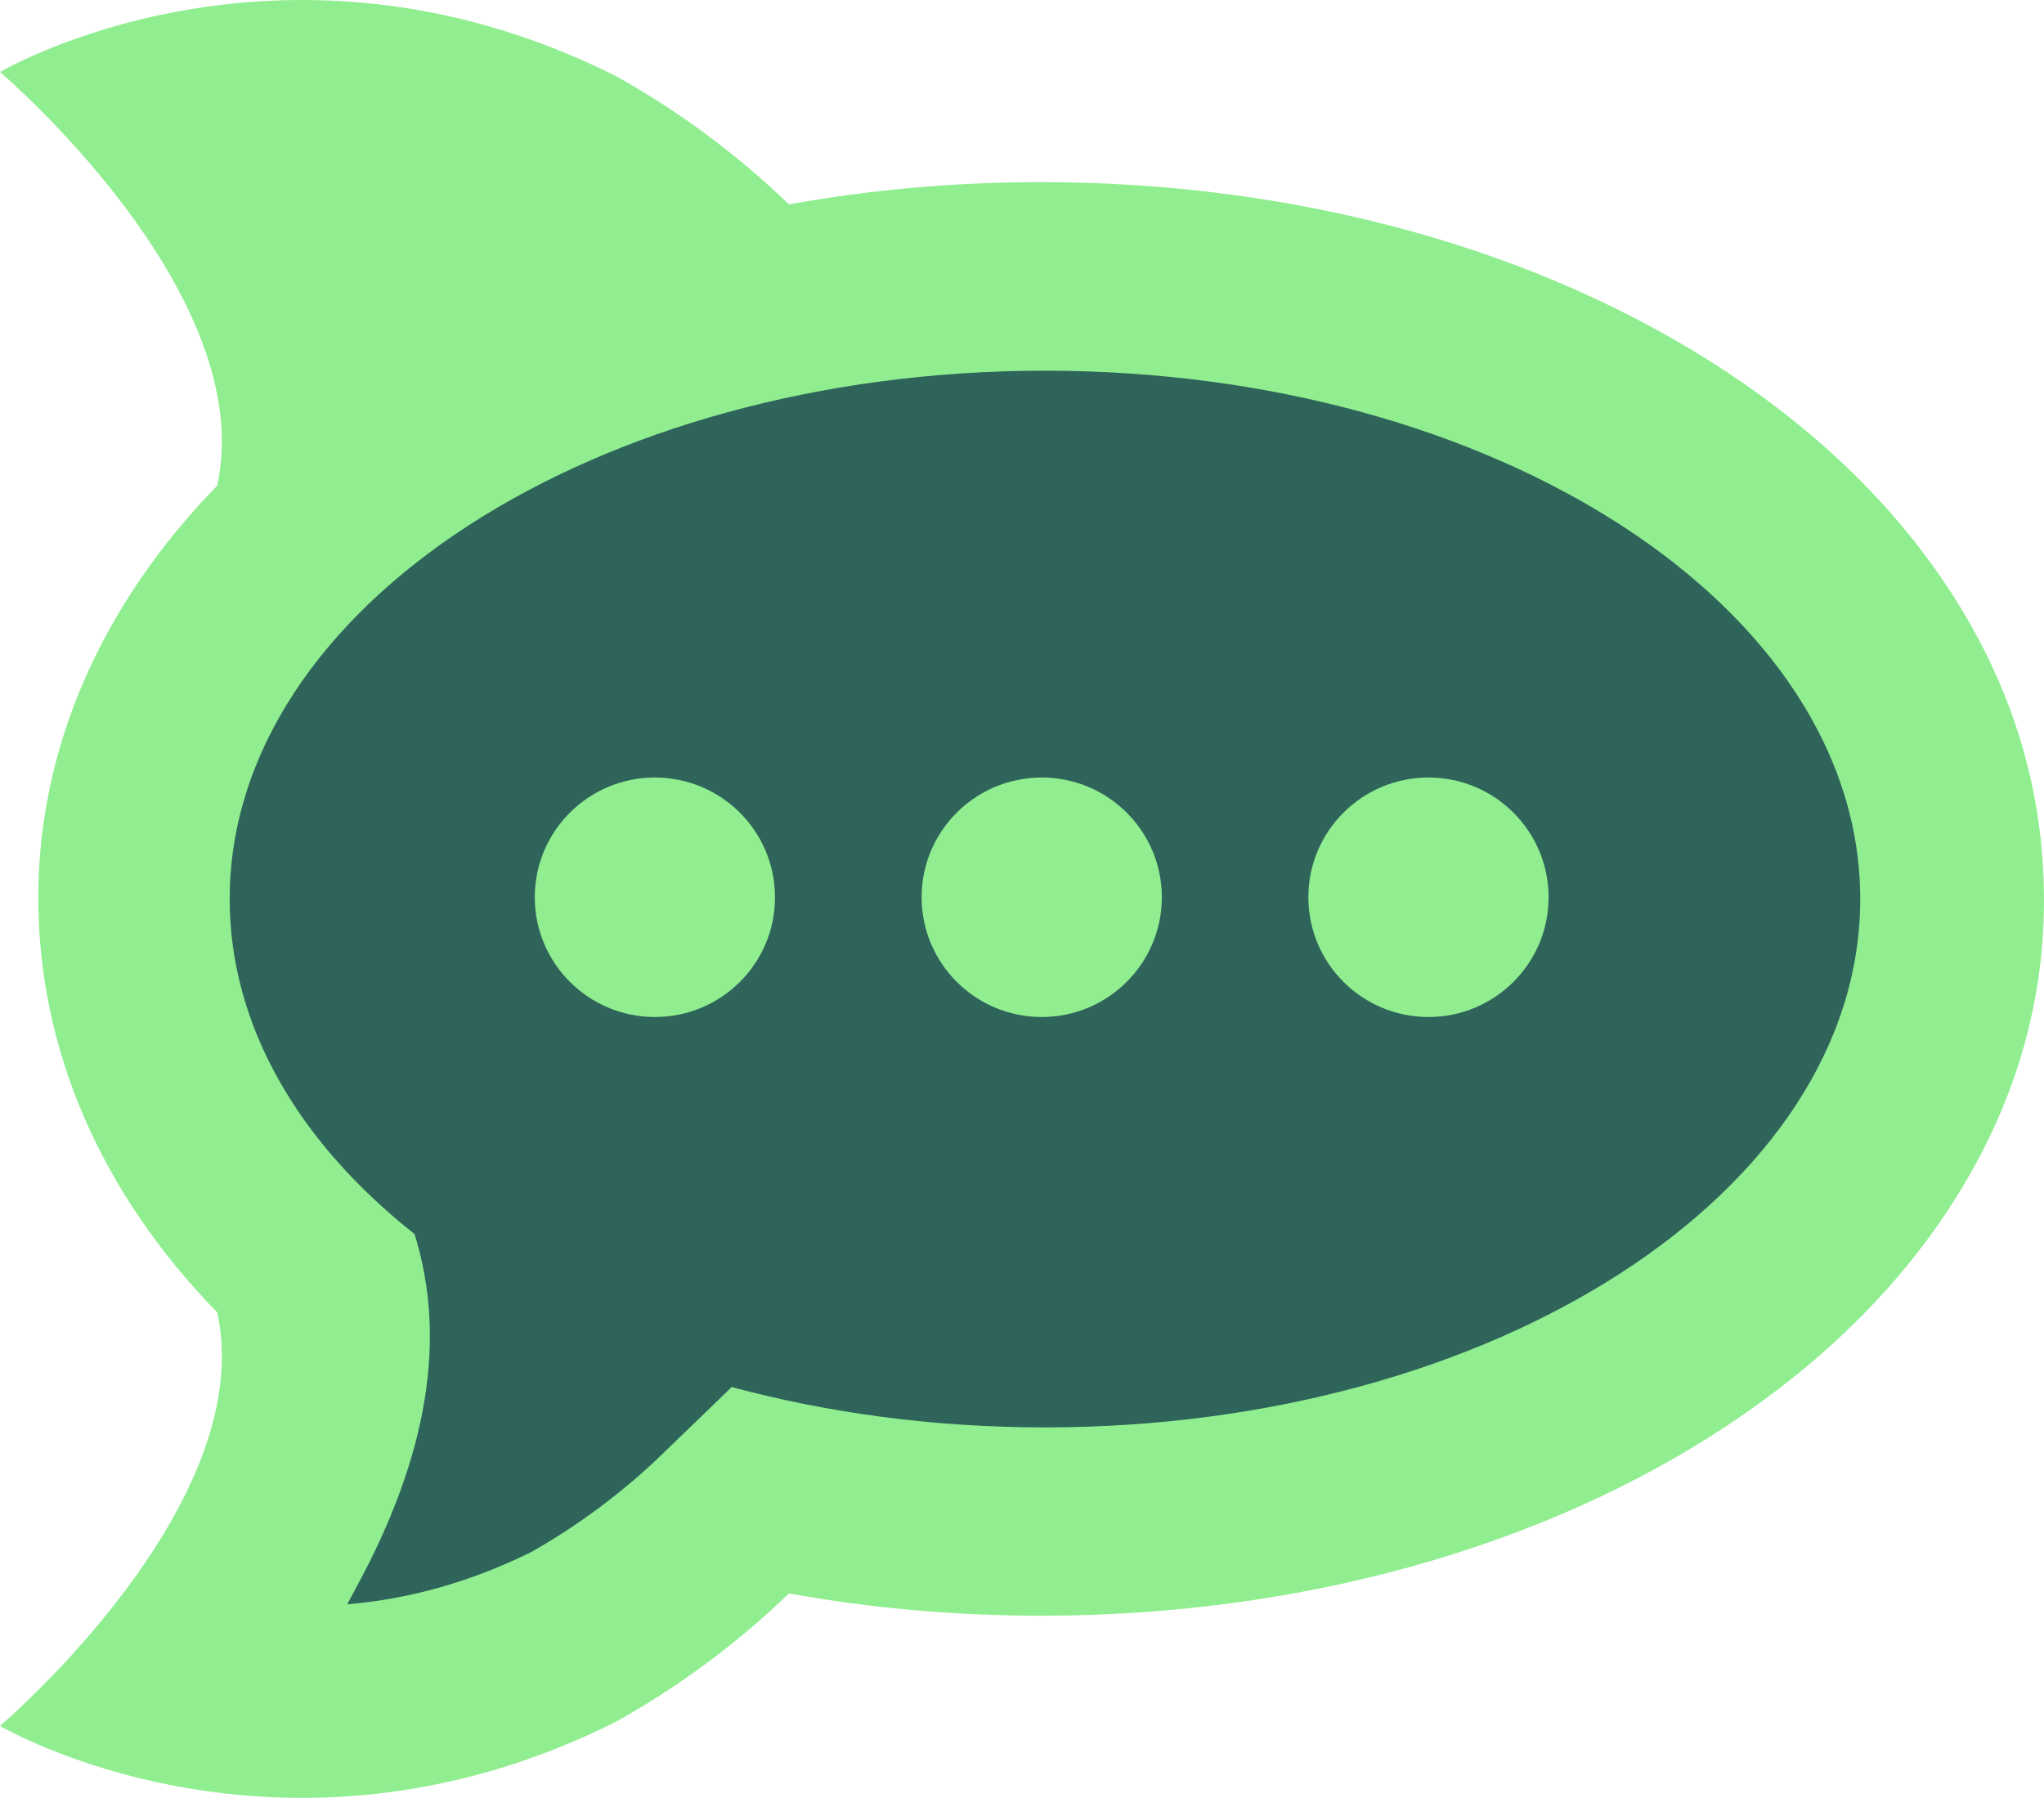
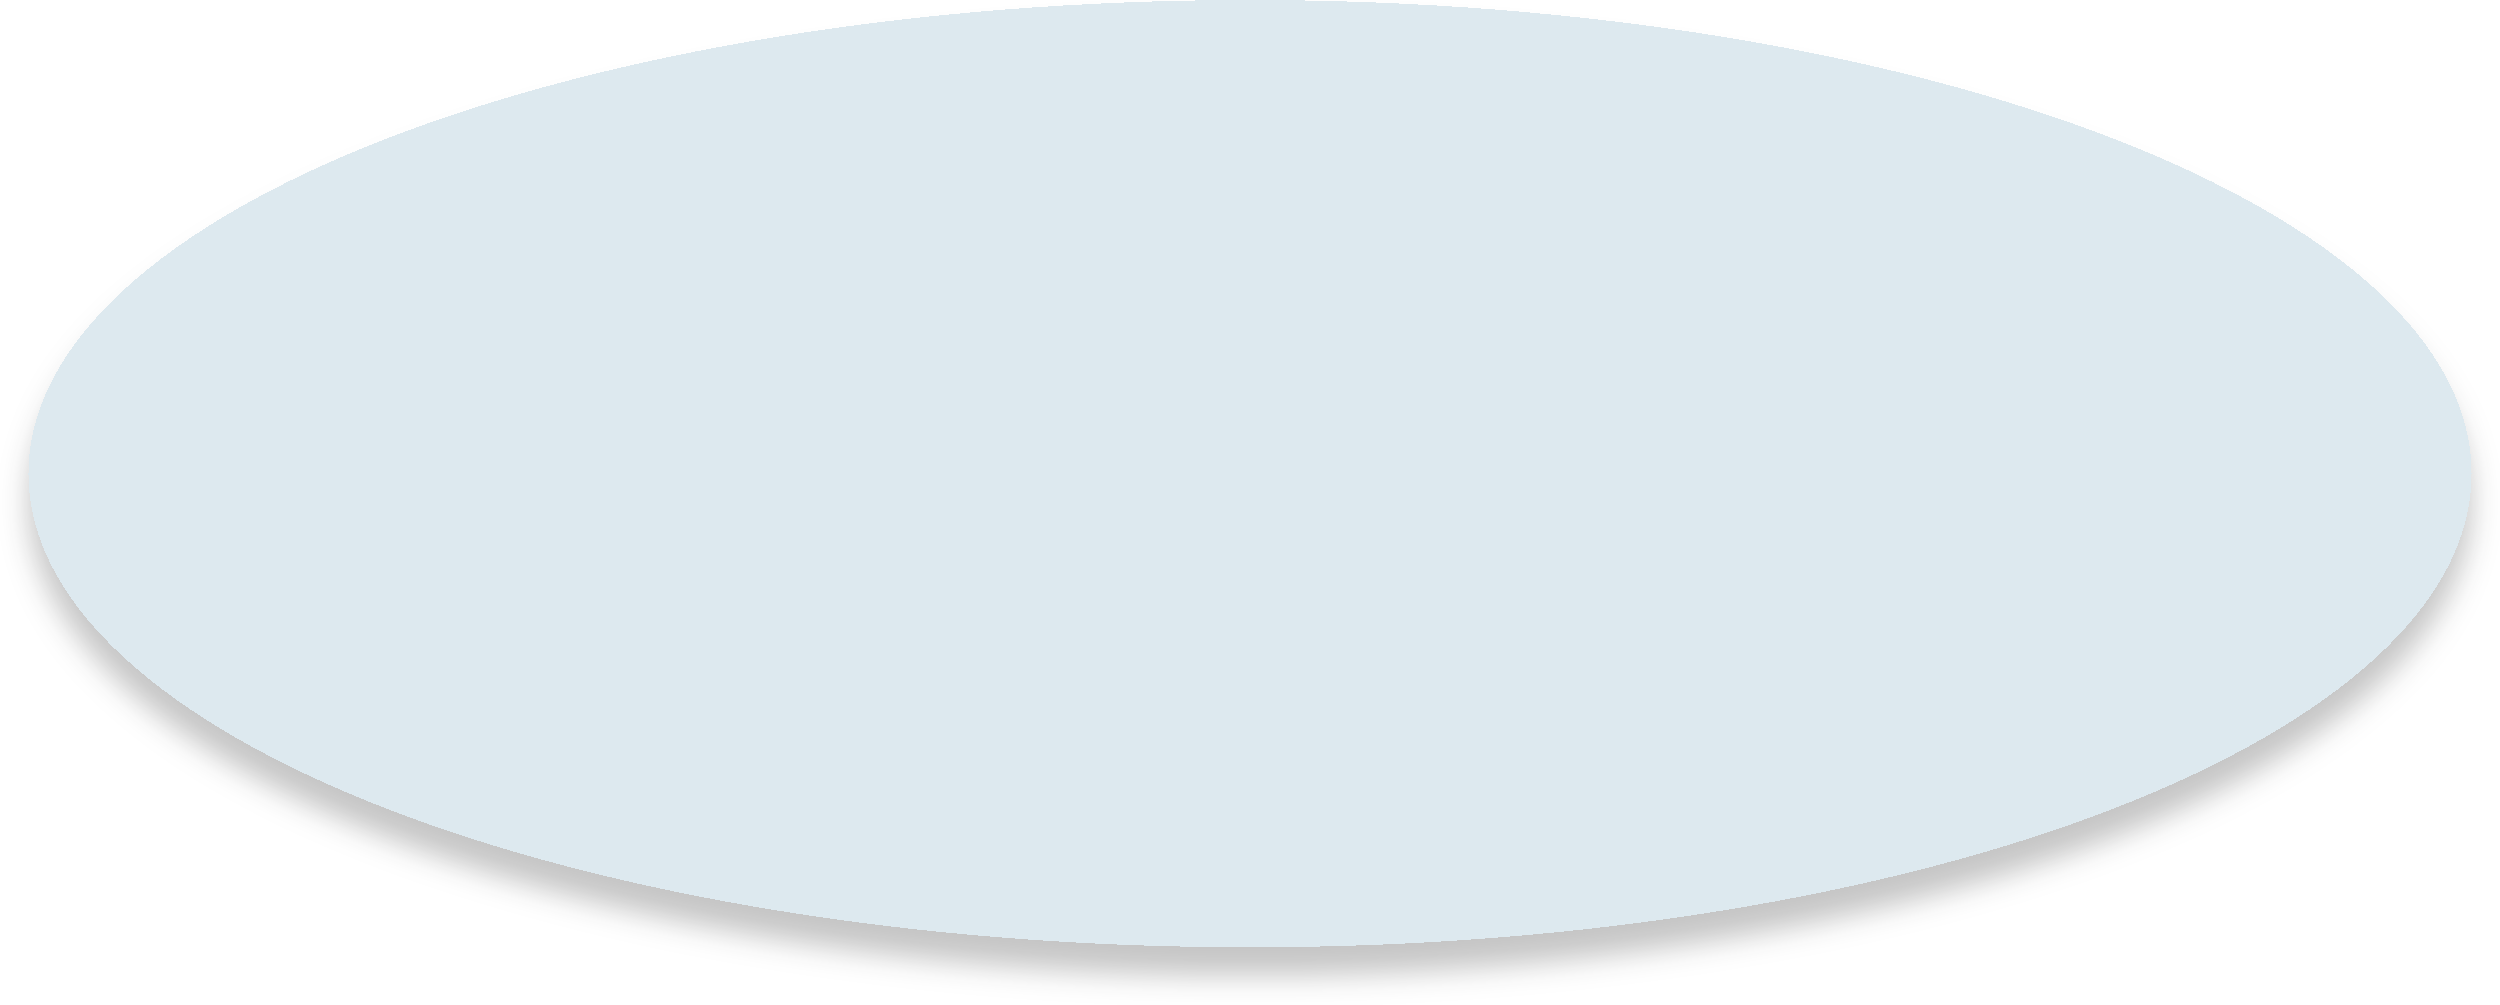
- <svg xmlns="http://www.w3.org/2000/svg" enable-background="new 0 0 2466 2168.8" viewBox="0 0 2466 2168.8">
-   <path d="m742.7 91.6c76 42.2 147.8 95.6 209.2 155 98.9-17.9 200.8-26.9 304.3-26.9 309.6 0 603.2 81.2 826.5 228.7 115.7 76.4 207.6 167.1 273.2 269.5 73.1 114.1 110.1 236.8 110.1 368.3 0 128-37 250.7-110.1 364.8-65.6 102.5-157.6 193.1-273.2 269.5-223.4 147.5-516.9 228.7-826.5 228.7-103.4 0-205.4-9-304.3-26.9-61.4 59.3-133.2 112.8-209.2 155-406 203.4-742.7 4.8-742.7 4.8s313-265.8 262.1-498.8c-140.1-143.6-215.9-316.7-215.9-500.5 0-180.3 75.9-353.4 215.9-497 50.9-233.1-262-498.8-262.1-498.9.1-.1 336.8-198.6 742.7 4.7z" fill="lightgreen" />
-   <path d="m500.1 1488.7c-139.3-110-223-250.7-223-404.1 0-352 440.4-637.4 983.6-637.4s983.6 285.4 983.6 637.4-440.4 637.4-983.6 637.4c-133.9 0-261.5-17.3-377.9-48.7l-85.1 82.2c-46.2 44.6-100.4 85-156.8 116.9-74.8 36.8-148.7 56.9-221.9 63 4.1-7.5 7.9-15.1 12-22.6 85.3-157.4 108.3-298.7 69.1-424.1z" fill="rgba(47,100,90,1)" />
-   <path d="m790.1 1226.9c-80 0-144.9-64.7-144.9-144.5s64.9-144.4 144.9-144.4 144.9 64.7 144.9 144.5c.1 79.7-64.8 144.4-144.9 144.4zm466.7 0c-80 0-144.9-64.7-144.9-144.5s64.9-144.4 144.9-144.4 144.9 64.7 144.9 144.5c0 79.7-64.9 144.4-144.9 144.4zm466.6 0c-80.1 0-144.9-64.7-144.9-144.5s64.9-144.4 144.9-144.4 144.9 64.7 144.9 144.5c0 79.7-64.9 144.4-144.9 144.4z" fill="lightgreen" />
+ <svg xmlns="http://www.w3.org/2000/svg" width="351" height="141" viewBox="0 0 351 141" fill="none">
+   <g opacity="0.9" filter="url(#filter0_d_7_32)">
+     <path d="M347 66.5C347 103.227 270.217 133 175.5 133C80.783 133 4 103.227 4 66.5C4 29.773 80.783 0 175.5 0C270.217 0 347 29.773 347 66.5Z" fill="#9CBFCE" fill-opacity="0.37" shape-rendering="crispEdges" />
+   </g>
+   <defs>
+     <filter id="filter0_d_7_32" x="0" y="0" width="351" height="141" filterUnits="userSpaceOnUse" color-interpolation-filters="sRGB">
+       <feFlood flood-opacity="0" result="BackgroundImageFix" />
+       <feColorMatrix in="SourceAlpha" type="matrix" values="0 0 0 0 0 0 0 0 0 0 0 0 0 0 0 0 0 0 127 0" result="hardAlpha" />
+       <feOffset dy="4" />
+       <feGaussianBlur stdDeviation="2" />
+       <feComposite in2="hardAlpha" operator="out" />
+       <feColorMatrix type="matrix" values="0 0 0 0 0 0 0 0 0 0 0 0 0 0 0 0 0 0 0.25 0" />
+       <feBlend mode="normal" in2="BackgroundImageFix" result="effect1_dropShadow_7_32" />
+       <feBlend mode="normal" in="SourceGraphic" in2="effect1_dropShadow_7_32" result="shape" />
+     </filter>
+   </defs>
</svg>
